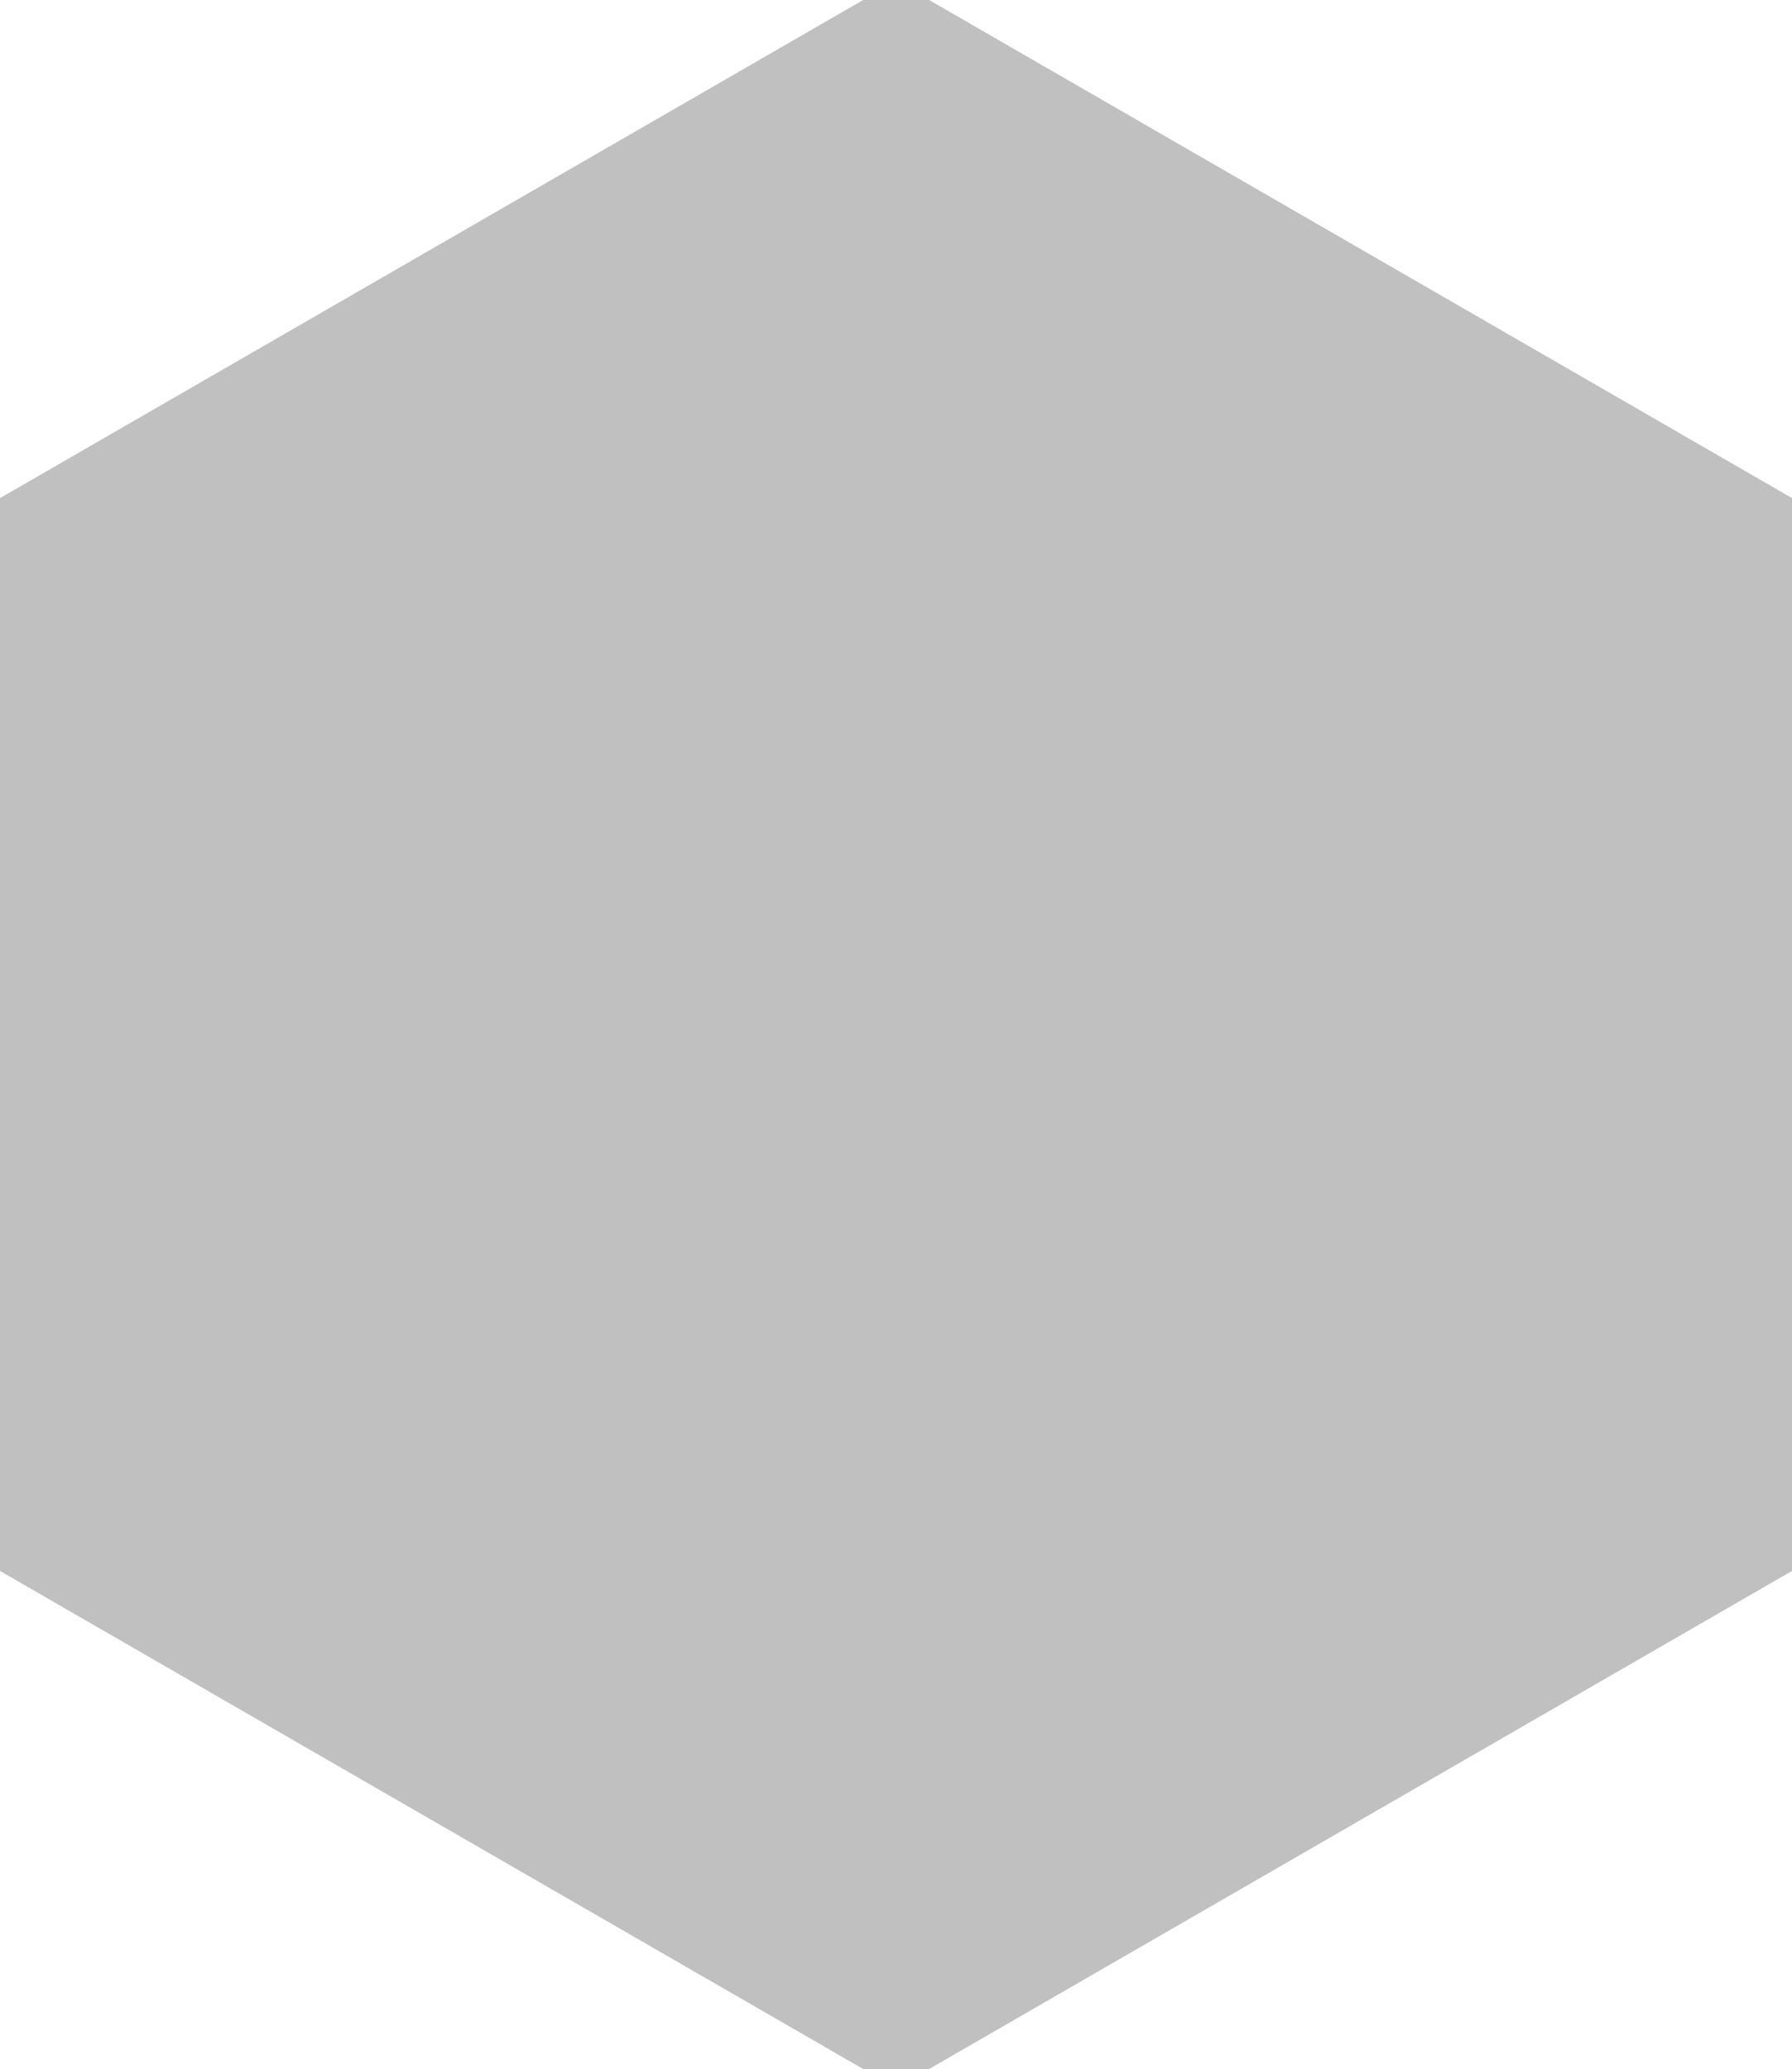
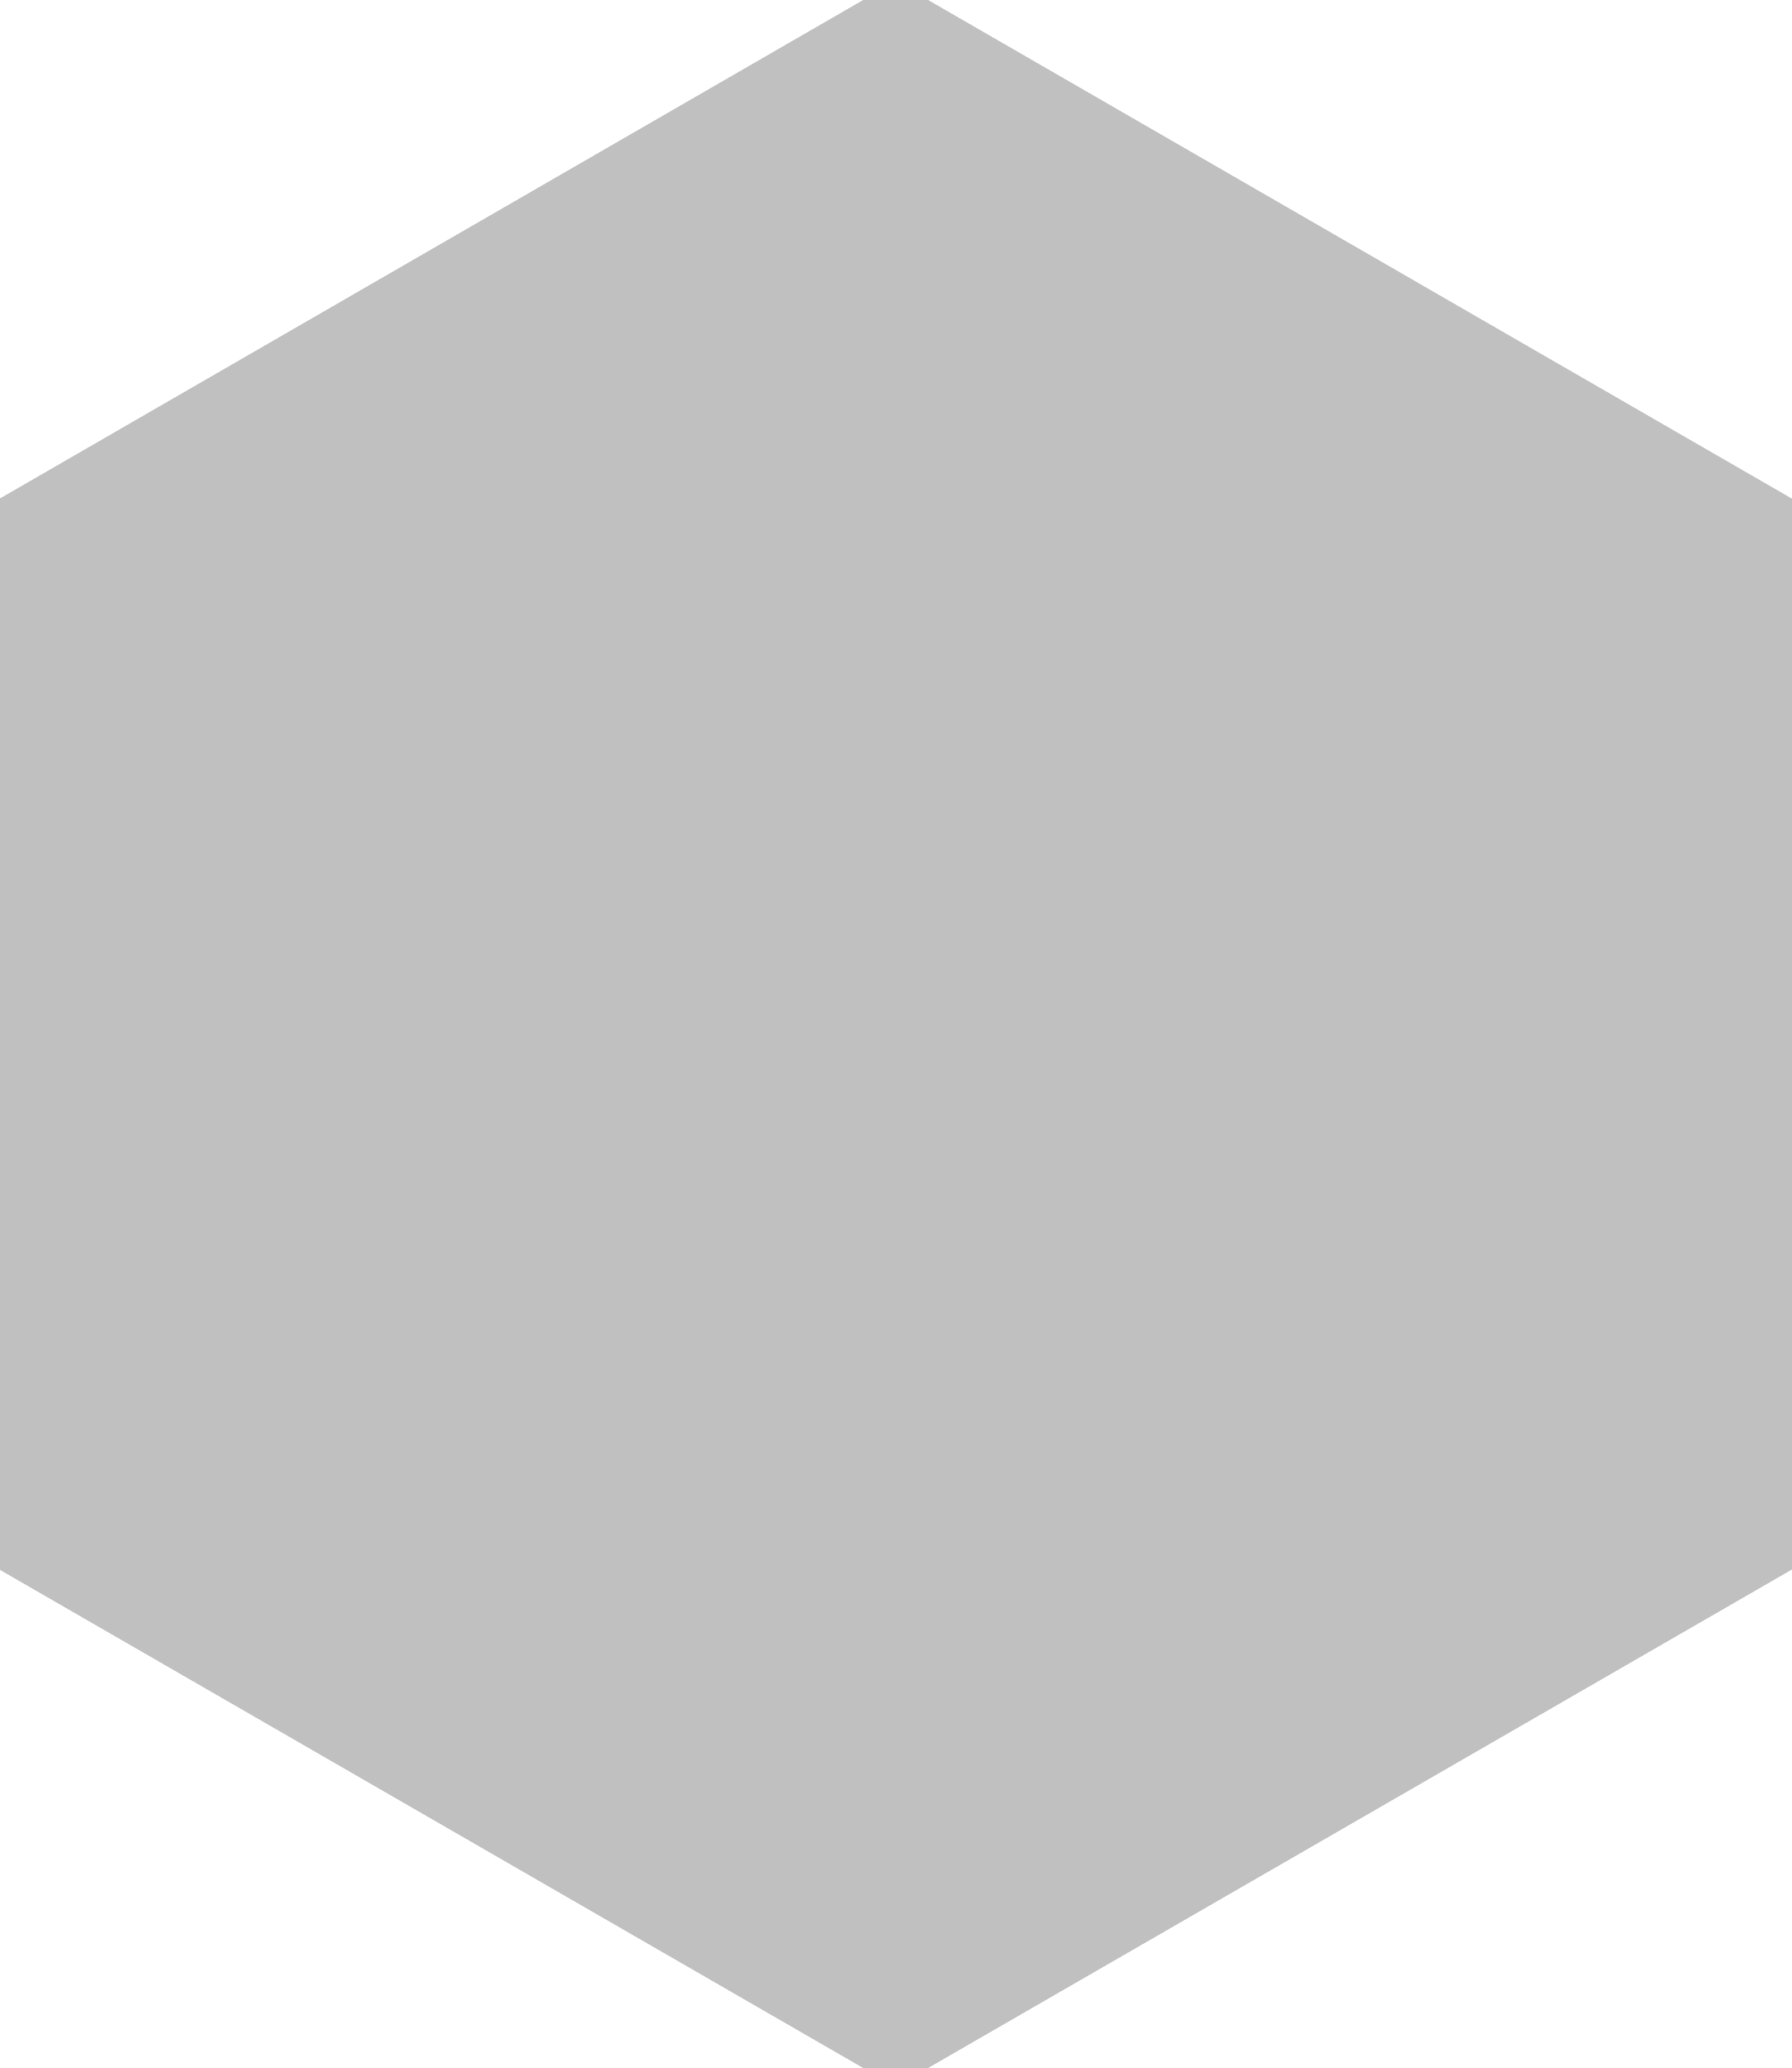
- <svg xmlns="http://www.w3.org/2000/svg" baseProfile="tiny" height="6.35mm" width="5.499mm" viewBox="0 0 5.499 6.35" version="1.1" stroke="black" stroke-width=".1" fill="none">
-   <path fill="#c0c0c0" stroke="#c0c0c0" d="M0 1.587 L2.75 0 L5.499 1.587 L5.499 4.763 L2.75 6.35 L0 4.763 z" />
-   <path fill="#c0c0c0" stroke="#c0c0c0" d="M2.75 -2.844960966494823e-7 L2.75 -2.844960966494823e-7 L5.499 1.587 L5.499 1.587 z" />
-   <path fill="#c0c0c0" stroke="#c0c0c0" d="M5.499 4.763 L5.499 4.763 L5.499 1.587 L5.499 1.587 z" />
-   <path fill="#c0c0c0" stroke="#c0c0c0" d="M-2.1407356224084743e-16 4.763 L-2.1407356224084743e-16 4.763 L2.75 6.35 L2.75 6.35 z" />
-   <path fill="#c0c0c0" stroke="#c0c0c0" d="M2.75 6.35 L2.75 6.35 L5.499 4.763 L5.499 4.763 z" />
-   <path fill="#c0c0c0" stroke="#c0c0c0" d="M1.77635683940025e-15 1.587 L1.77635683940025e-15 1.587 L2.2204460492503127e-15 4.762 L2.2204460492503127e-15 4.762 z" />
-   <path fill="#c0c0c0" stroke="#c0c0c0" d="M1.3094224187226662e-15 1.588 L1.3094224187226662e-15 1.588 L2.75 2.8449609931401753e-7 L2.75 2.8449609931401753e-7 z" />
-   <path fill="#c0c0c0" stroke="#c0c0c0" d="M2.75 0 L0 1.587 L0 4.763 L2.75 6.35 L5.499 4.763 L5.499 1.587 z" />
+ <svg xmlns="http://www.w3.org/2000/svg" baseProfile="tiny" height="6.45mm" width="5.586mm" viewBox="0 0 5.586 6.45" version="1.1" stroke="black" stroke-width=".1" fill="none">
+   <path fill="#c0c0c0" stroke="#c0c0c0" d="M0 1.613 L2.793 0 L5.586 1.613 L5.586 4.838 L2.793 6.45 L0 4.838 z" />
+   <path fill="#c0c0c0" stroke="#c0c0c0" d="M2.793 -8.345041634979071e-7 L2.793 -8.345041634979071e-7 L5.586 1.612 L5.586 1.612 z" />
+   <path fill="#c0c0c0" stroke="#c0c0c0" d="M5.586 4.838 L5.586 4.838 L5.586 1.613 L5.586 1.613 z" />
+   <path fill="#c0c0c0" stroke="#c0c0c0" d="M-3.1022169656002557e-16 4.838 L-3.1022169656002557e-16 4.838 L2.793 6.45 L2.793 6.45 z" />
+   <path fill="#c0c0c0" stroke="#c0c0c0" d="M2.793 6.45 L2.793 6.45 L5.586 4.838 L5.586 4.838 z" />
+   <path fill="#c0c0c0" stroke="#c0c0c0" d="M1.77635683940025e-15 1.612 L1.77635683940025e-15 1.612 L2.2204460492503127e-15 4.837 L2.2204460492503127e-15 4.837 z" />
+   <path fill="#c0c0c0" stroke="#c0c0c0" d="M1.3094224187226662e-15 1.613 L1.3094224187226662e-15 1.613 L2.793 8.345041661624424e-7 L2.793 8.345041661624424e-7 z" />
+   <path fill="#c0c0c0" stroke="#c0c0c0" d="M2.793 0 L0 1.613 L0 4.838 L2.793 6.45 L5.586 4.838 L5.586 1.613 z" />
</svg>
